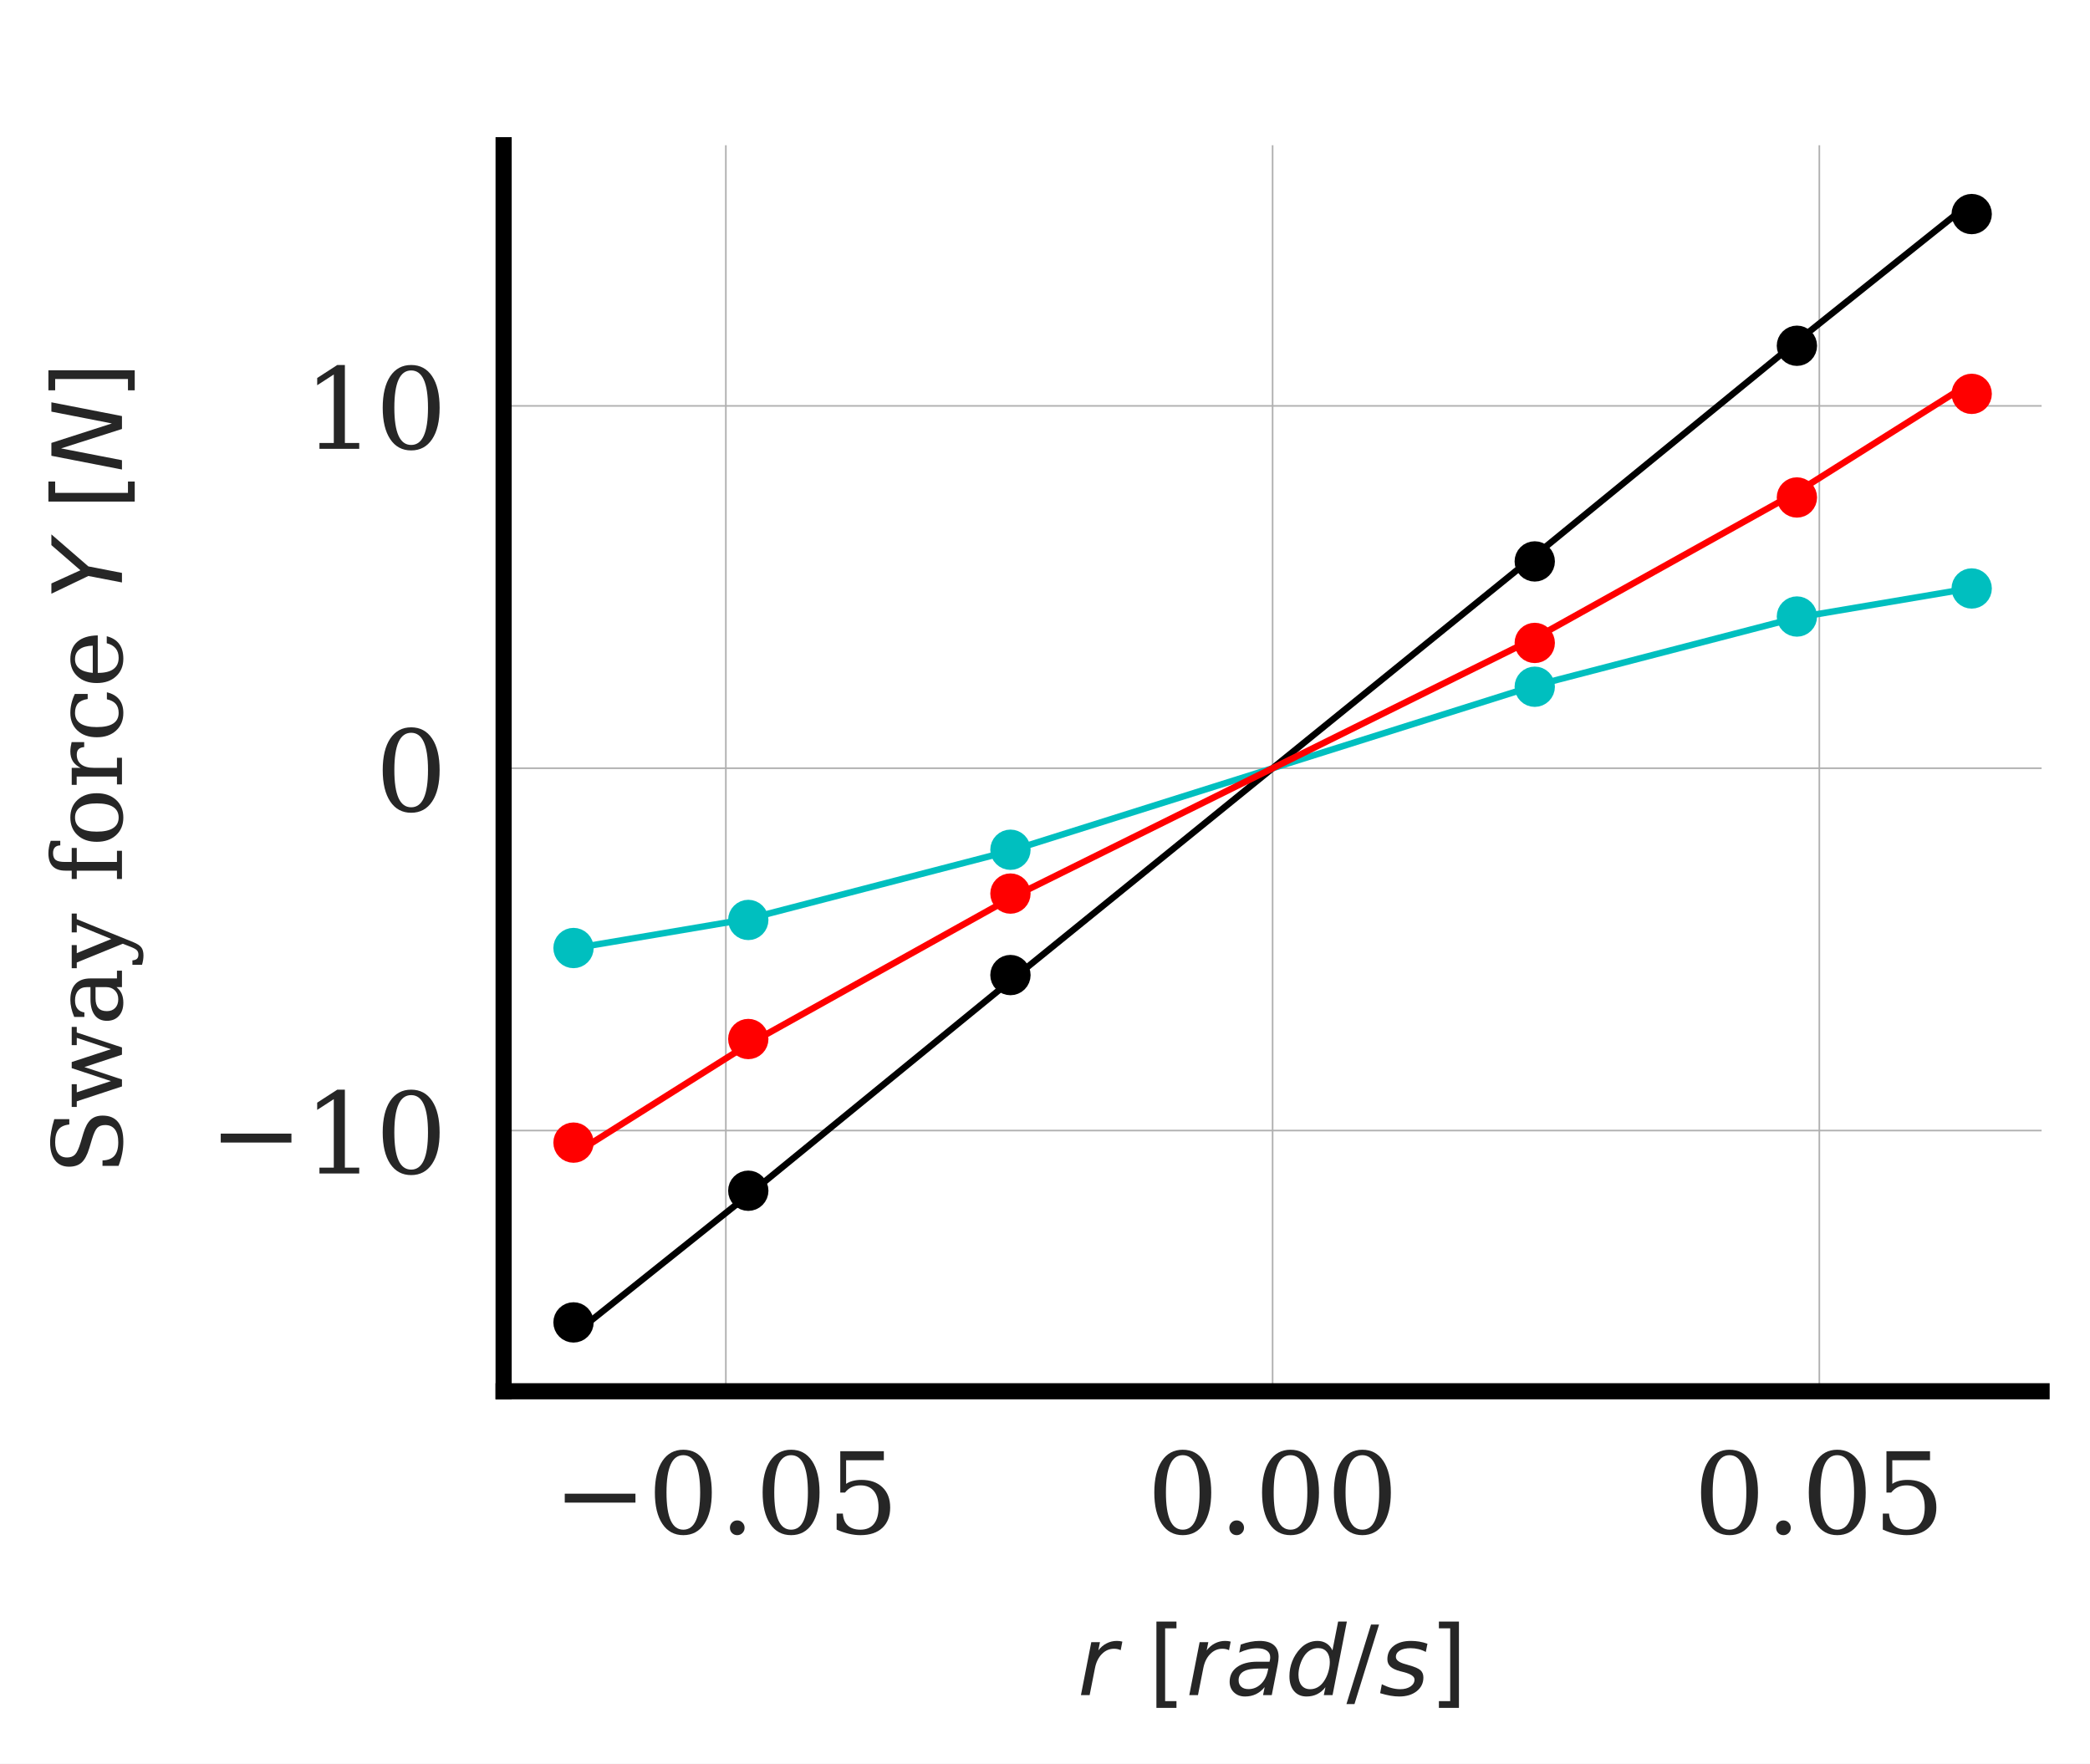
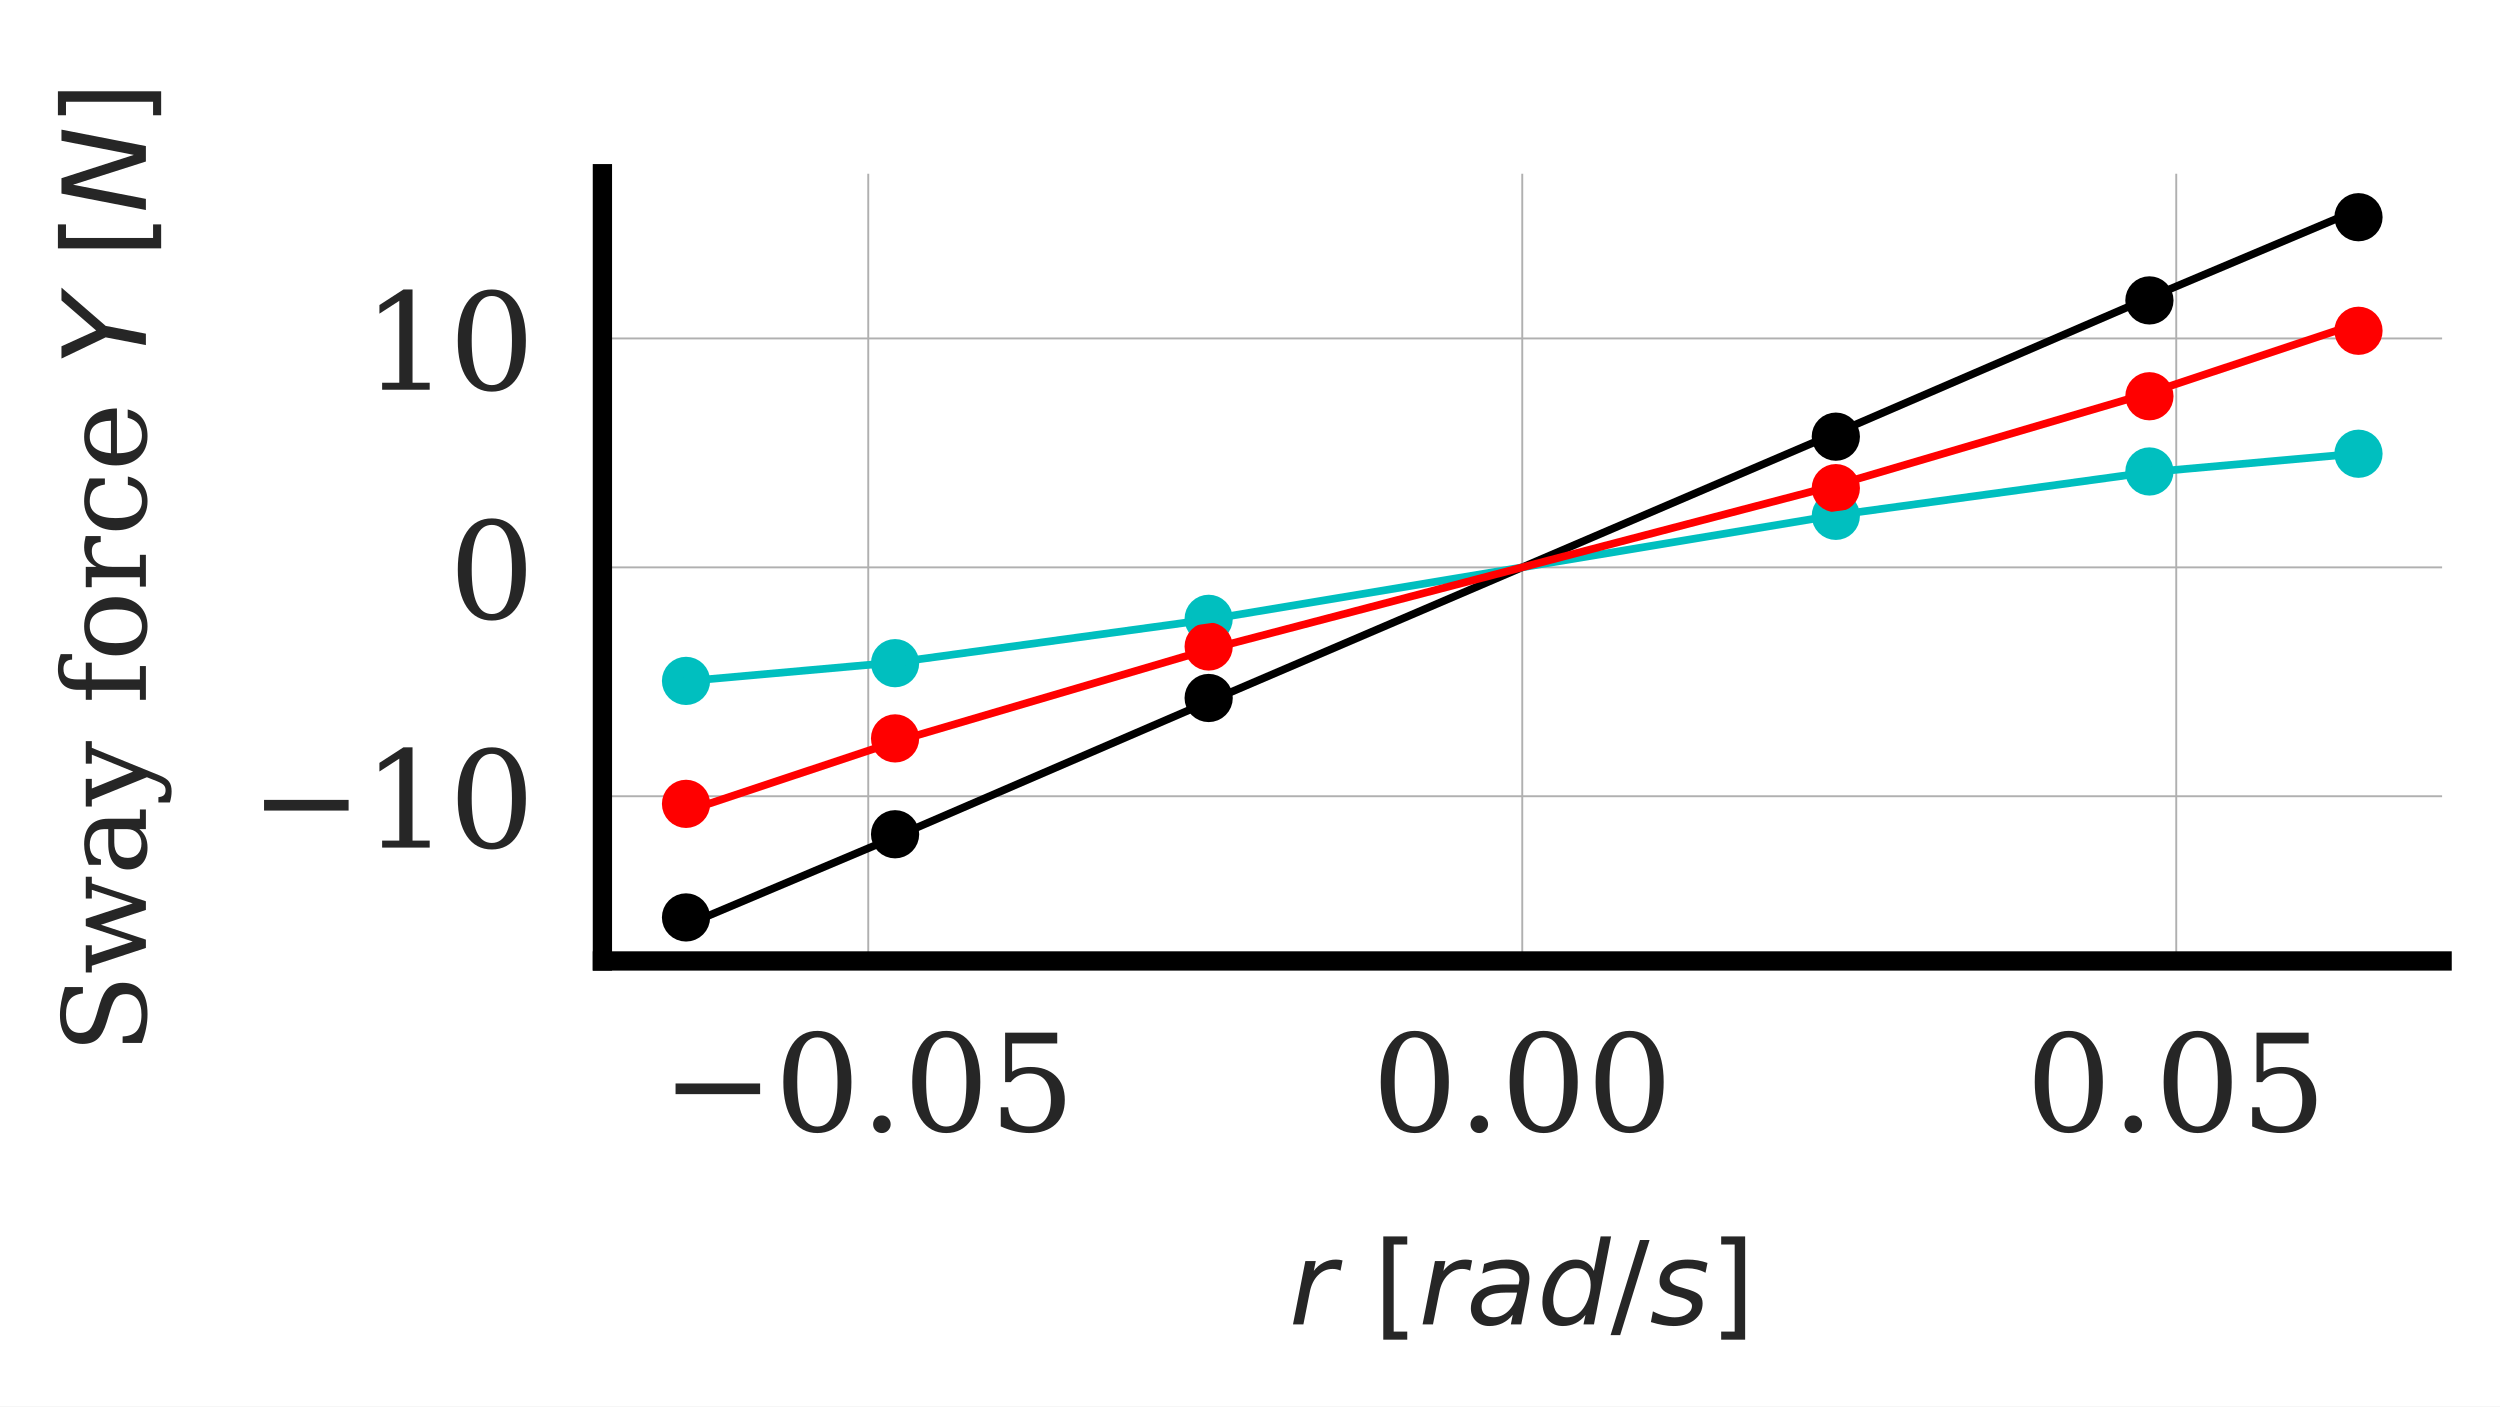
- <svg xmlns="http://www.w3.org/2000/svg" xmlns:xlink="http://www.w3.org/1999/xlink" width="129.54pt" height="109.312pt" viewBox="0 0 129.54 109.312" version="1.1">
+ <svg xmlns="http://www.w3.org/2000/svg" xmlns:xlink="http://www.w3.org/1999/xlink" width="129.54pt" height="72.874pt" viewBox="0 0 129.54 72.874" version="1.1">
  <defs>
    <style type="text/css">*{stroke-linejoin: round; stroke-linecap: butt}</style>
  </defs>
  <g id="figure_1">
    <g id="patch_1">
-       <path d="M 0 109.312  L 129.54 109.312  L 129.54 0  L 0 0  z " style="fill: #ffffff" />
+       <path d="M 0 72.874  L 129.54 72.874  L 129.54 0  L 0 0  z " style="fill: #ffffff" />
    </g>
    <g id="axes_1">
      <g id="patch_2">
-         <path d="M 31.214 86.23  L 126.54 86.23  L 126.54 9.001  L 31.214 9.001  z " style="fill: #ffffff" />
+         <path d="M 31.214 49.793  L 126.54 49.793  L 126.54 9.001  L 31.214 9.001  z " style="fill: #ffffff" />
      </g>
      <g id="matplotlib.axis_1">
        <g id="xtick_1">
          <g id="line2d_1">
-             <path d="M 44.989 86.23  L 44.989 9.001  " clip-path="url(#pf41567960f)" style="fill: none; stroke: #b0b0b0; stroke-width: 0.1; stroke-linecap: round" />
+             <path d="M 44.989 49.793  L 44.989 9.001  " clip-path="url(#p6f7d37e3af)" style="fill: none; stroke: #b0b0b0; stroke-width: 0.1; stroke-linecap: round" />
          </g>
          <g id="line2d_2" />
          <g id="text_1">
-             <g style="fill: #262626" transform="translate(34.26297 95.04866) scale(0.07 -0.07)">
+             <g style="fill: #262626" transform="translate(34.26297 58.61147) scale(0.07 -0.07)">
              <defs>
                <path id="DejaVuSerif-2212" d="M 678 2259  L 4684 2259  L 4684 1753  L 678 1753  L 678 2259  z " transform="scale(0.015625)" />
                <path id="DejaVuSerif-30" d="M 2034 219  Q 2513 219 2750 744  Q 2988 1269 2988 2328  Q 2988 3391 2750 3916  Q 2513 4441 2034 4441  Q 1556 4441 1318 3916  Q 1081 3391 1081 2328  Q 1081 1269 1318 744  Q 1556 219 2034 219  z M 2034 -91  Q 1275 -91 848 546  Q 422 1184 422 2328  Q 422 3475 848 4112  Q 1275 4750 2034 4750  Q 2797 4750 3222 4112  Q 3647 3475 3647 2328  Q 3647 1184 3222 546  Q 2797 -91 2034 -91  z " transform="scale(0.015625)" />
                <path id="DejaVuSerif-2e" d="M 603 325  Q 603 500 722 622  Q 841 744 1019 744  Q 1191 744 1312 622  Q 1434 500 1434 325  Q 1434 153 1312 31  Q 1191 -91 1019 -91  Q 841 -91 722 29  Q 603 150 603 325  z " transform="scale(0.015625)" />
                <path id="DejaVuSerif-35" d="M 3219 4666  L 3219 4153  L 1081 4153  L 1081 2816  Q 1244 2928 1461 2984  Q 1678 3041 1947 3041  Q 2703 3041 3140 2622  Q 3578 2203 3578 1478  Q 3578 738 3136 323  Q 2694 -91 1894 -91  Q 1572 -91 1234 -12  Q 897 66 544 225  L 544 1131  L 897 1131  Q 925 688 1179 453  Q 1434 219 1894 219  Q 2388 219 2653 544  Q 2919 869 2919 1478  Q 2919 2084 2655 2407  Q 2391 2731 1894 2731  Q 1613 2731 1398 2631  Q 1184 2531 1019 2322  L 750 2322  L 750 4666  L 3219 4666  z " transform="scale(0.015625)" />
              </defs>
              <use xlink:href="#DejaVuSerif-2212" />
              <use xlink:href="#DejaVuSerif-30" x="83.789" />
              <use xlink:href="#DejaVuSerif-2e" x="147.412" />
              <use xlink:href="#DejaVuSerif-30" x="179.199" />
              <use xlink:href="#DejaVuSerif-35" x="242.822" />
            </g>
          </g>
        </g>
        <g id="xtick_2">
          <g id="line2d_3">
-             <path d="M 78.877 86.23  L 78.877 9.001  " clip-path="url(#pf41567960f)" style="fill: none; stroke: #b0b0b0; stroke-width: 0.1; stroke-linecap: round" />
+             <path d="M 78.877 49.793  L 78.877 9.001  " clip-path="url(#p6f7d37e3af)" style="fill: none; stroke: #b0b0b0; stroke-width: 0.1; stroke-linecap: round" />
          </g>
          <g id="line2d_4" />
          <g id="text_2">
-             <g style="fill: #262626" transform="translate(71.08355 95.04866) scale(0.07 -0.07)">
+             <g style="fill: #262626" transform="translate(71.08355 58.61147) scale(0.07 -0.07)">
              <use xlink:href="#DejaVuSerif-30" />
              <use xlink:href="#DejaVuSerif-2e" x="63.623" />
              <use xlink:href="#DejaVuSerif-30" x="95.41" />
              <use xlink:href="#DejaVuSerif-30" x="159.033" />
            </g>
          </g>
        </g>
        <g id="xtick_3">
          <g id="line2d_5">
-             <path d="M 112.764 86.23  L 112.764 9.001  " clip-path="url(#pf41567960f)" style="fill: none; stroke: #b0b0b0; stroke-width: 0.1; stroke-linecap: round" />
+             <path d="M 112.764 49.793  L 112.764 9.001  " clip-path="url(#p6f7d37e3af)" style="fill: none; stroke: #b0b0b0; stroke-width: 0.1; stroke-linecap: round" />
          </g>
          <g id="line2d_6" />
          <g id="text_3">
-             <g style="fill: #262626" transform="translate(104.9712 95.04866) scale(0.07 -0.07)">
+             <g style="fill: #262626" transform="translate(104.9712 58.61147) scale(0.07 -0.07)">
              <use xlink:href="#DejaVuSerif-30" />
              <use xlink:href="#DejaVuSerif-2e" x="63.623" />
              <use xlink:href="#DejaVuSerif-30" x="95.41" />
              <use xlink:href="#DejaVuSerif-35" x="159.033" />
            </g>
          </g>
        </g>
        <g id="text_4">
-           <g style="fill: #262626" transform="translate(66.78652 105.0635) scale(0.06 -0.06)">
+           <g style="fill: #262626" transform="translate(66.78652 68.62632) scale(0.06 -0.06)">
            <defs>
              <path id="DejaVuSans-Oblique-72" d="M 2853 2969  Q 2766 3016 2653 3041  Q 2541 3066 2413 3066  Q 1953 3066 1609 2717  Q 1266 2369 1153 1784  L 800 0  L 225 0  L 909 3500  L 1484 3500  L 1375 2956  Q 1603 3259 1920 3421  Q 2238 3584 2597 3584  Q 2691 3584 2781 3573  Q 2872 3563 2963 3538  L 2853 2969  z " transform="scale(0.015625)" />
              <path id="DejaVuSerif-20" transform="scale(0.015625)" />
              <path id="DejaVuSans-5b" d="M 550 4863  L 1875 4863  L 1875 4416  L 1125 4416  L 1125 -397  L 1875 -397  L 1875 -844  L 550 -844  L 550 4863  z " transform="scale(0.015625)" />
              <path id="DejaVuSans-Oblique-61" d="M 3438 1997  L 3047 0  L 2472 0  L 2578 531  Q 2325 219 2001 64  Q 1678 -91 1281 -91  Q 834 -91 548 182  Q 263 456 263 884  Q 263 1497 752 1853  Q 1241 2209 2100 2209  L 2900 2209  L 2931 2363  Q 2938 2388 2941 2417  Q 2944 2447 2944 2509  Q 2944 2788 2717 2942  Q 2491 3097 2081 3097  Q 1800 3097 1504 3025  Q 1209 2953 897 2809  L 997 3341  Q 1322 3463 1633 3523  Q 1944 3584 2234 3584  Q 2853 3584 3176 3315  Q 3500 3047 3500 2534  Q 3500 2431 3484 2292  Q 3469 2153 3438 1997  z M 2816 1759  L 2241 1759  Q 1534 1759 1195 1570  Q 856 1381 856 984  Q 856 709 1029 553  Q 1203 397 1509 397  Q 1978 397 2328 733  Q 2678 1069 2791 1631  L 2816 1759  z " transform="scale(0.015625)" />
              <path id="DejaVuSans-Oblique-64" d="M 2675 525  Q 2444 222 2128 65  Q 1813 -91 1428 -91  Q 903 -91 598 267  Q 294 625 294 1247  Q 294 1766 478 2236  Q 663 2706 1013 3078  Q 1244 3325 1534 3454  Q 1825 3584 2144 3584  Q 2481 3584 2739 3421  Q 2997 3259 3138 2956  L 3513 4863  L 4091 4863  L 3144 0  L 2566 0  L 2675 525  z M 891 1350  Q 891 897 1095 644  Q 1300 391 1663 391  Q 1931 391 2161 520  Q 2391 650 2566 903  Q 2750 1166 2856 1509  Q 2963 1853 2963 2188  Q 2963 2622 2758 2865  Q 2553 3109 2194 3109  Q 1922 3109 1687 2981  Q 1453 2853 1288 2613  Q 1106 2353 998 2009  Q 891 1666 891 1350  z " transform="scale(0.015625)" />
              <path id="DejaVuSans-2f" d="M 1625 4666  L 2156 4666  L 531 -594  L 0 -594  L 1625 4666  z " transform="scale(0.015625)" />
              <path id="DejaVuSans-Oblique-73" d="M 3200 3397  L 3091 2853  Q 2863 2978 2609 3040  Q 2356 3103 2088 3103  Q 1634 3103 1373 2948  Q 1113 2794 1113 2528  Q 1113 2219 1719 2053  Q 1766 2041 1788 2034  L 1972 1978  Q 2547 1819 2739 1644  Q 2931 1469 2931 1166  Q 2931 609 2489 259  Q 2047 -91 1331 -91  Q 1053 -91 747 -37  Q 441 16 72 128  L 184 722  Q 500 559 806 475  Q 1113 391 1394 391  Q 1816 391 2080 572  Q 2344 753 2344 1031  Q 2344 1331 1650 1516  L 1591 1531  L 1394 1581  Q 956 1697 753 1886  Q 550 2075 550 2369  Q 550 2928 970 3256  Q 1391 3584 2113 3584  Q 2397 3584 2667 3537  Q 2938 3491 3200 3397  z " transform="scale(0.015625)" />
              <path id="DejaVuSans-5d" d="M 1947 4863  L 1947 -844  L 622 -844  L 622 -397  L 1369 -397  L 1369 4416  L 622 4416  L 622 4863  L 1947 4863  z " transform="scale(0.015625)" />
            </defs>
            <use xlink:href="#DejaVuSans-Oblique-72" transform="translate(0 0.015625)" />
            <use xlink:href="#DejaVuSerif-20" transform="translate(41.11328 0.015625)" />
            <use xlink:href="#DejaVuSans-5b" transform="translate(72.90039 0.015625)" />
            <use xlink:href="#DejaVuSans-Oblique-72" transform="translate(111.9141 0.015625)" />
            <use xlink:href="#DejaVuSans-Oblique-61" transform="translate(153.0273 0.015625)" />
            <use xlink:href="#DejaVuSans-Oblique-64" transform="translate(214.3066 0.015625)" />
            <use xlink:href="#DejaVuSans-2f" transform="translate(277.7832 0.015625)" />
            <use xlink:href="#DejaVuSans-Oblique-73" transform="translate(311.4746 0.015625)" />
            <use xlink:href="#DejaVuSans-5d" transform="translate(363.5742 0.015625)" />
          </g>
        </g>
      </g>
      <g id="matplotlib.axis_2">
        <g id="ytick_1">
          <g id="line2d_7">
-             <path d="M 31.214 70.072  L 126.54 70.072  " clip-path="url(#pf41567960f)" style="fill: none; stroke: #b0b0b0; stroke-width: 0.1; stroke-linecap: round" />
+             <path d="M 31.214 41.258  L 126.54 41.258  " clip-path="url(#p6f7d37e3af)" style="fill: none; stroke: #b0b0b0; stroke-width: 0.1; stroke-linecap: round" />
          </g>
          <g id="line2d_8" />
          <g id="text_5">
-             <g style="fill: #262626" transform="translate(12.94024 72.73177) scale(0.07 -0.07)">
+             <g style="fill: #262626" transform="translate(12.94024 43.91777) scale(0.07 -0.07)">
              <defs>
                <path id="DejaVuSerif-31" d="M 909 0  L 909 331  L 1722 331  L 1722 4213  L 781 3603  L 781 4013  L 1919 4750  L 2350 4750  L 2350 331  L 3163 331  L 3163 0  L 909 0  z " transform="scale(0.015625)" />
              </defs>
              <use xlink:href="#DejaVuSerif-2212" />
              <use xlink:href="#DejaVuSerif-31" x="83.789" />
              <use xlink:href="#DejaVuSerif-30" x="147.412" />
            </g>
          </g>
        </g>
        <g id="ytick_2">
          <g id="line2d_9">
-             <path d="M 31.214 47.615  L 126.54 47.615  " clip-path="url(#pf41567960f)" style="fill: none; stroke: #b0b0b0; stroke-width: 0.1; stroke-linecap: round" />
+             <path d="M 31.214 29.397  L 126.54 29.397  " clip-path="url(#p6f7d37e3af)" style="fill: none; stroke: #b0b0b0; stroke-width: 0.1; stroke-linecap: round" />
          </g>
          <g id="line2d_10" />
          <g id="text_6">
-             <g style="fill: #262626" transform="translate(23.25977 50.27469) scale(0.07 -0.07)">
+             <g style="fill: #262626" transform="translate(23.25977 32.0561) scale(0.07 -0.07)">
              <use xlink:href="#DejaVuSerif-30" />
            </g>
          </g>
        </g>
        <g id="ytick_3">
          <g id="line2d_11">
-             <path d="M 31.214 25.158  L 126.54 25.158  " clip-path="url(#pf41567960f)" style="fill: none; stroke: #b0b0b0; stroke-width: 0.1; stroke-linecap: round" />
+             <path d="M 31.214 17.535  L 126.54 17.535  " clip-path="url(#p6f7d37e3af)" style="fill: none; stroke: #b0b0b0; stroke-width: 0.1; stroke-linecap: round" />
          </g>
          <g id="line2d_12" />
          <g id="text_7">
-             <g style="fill: #262626" transform="translate(18.80602 27.8176) scale(0.07 -0.07)">
+             <g style="fill: #262626" transform="translate(18.80602 20.19442) scale(0.07 -0.07)">
              <use xlink:href="#DejaVuSerif-31" />
              <use xlink:href="#DejaVuSerif-30" x="63.623" />
            </g>
          </g>
        </g>
        <g id="text_8">
-           <g style="fill: #262626" transform="translate(7.56024 72.81524) rotate(-90) scale(0.06 -0.06)">
+           <g style="fill: #262626" transform="translate(7.56024 54.59664) rotate(-90) scale(0.06 -0.06)">
            <defs>
              <path id="DejaVuSerif-53" d="M 594 225  L 594 1288  L 953 1284  Q 969 753 1261 498  Q 1553 244 2150 244  Q 2706 244 2998 464  Q 3291 684 3291 1106  Q 3291 1444 3114 1625  Q 2938 1806 2369 1978  L 1753 2163  Q 1084 2366 811 2669  Q 538 2972 538 3500  Q 538 4094 959 4422  Q 1381 4750 2144 4750  Q 2469 4750 2856 4679  Q 3244 4609 3681 4475  L 3681 3481  L 3328 3481  Q 3275 3975 2998 4195  Q 2722 4416 2156 4416  Q 1663 4416 1405 4214  Q 1147 4013 1147 3628  Q 1147 3294 1340 3103  Q 1534 2913 2163 2725  L 2741 2553  Q 3375 2363 3645 2067  Q 3916 1772 3916 1275  Q 3916 597 3481 253  Q 3047 -91 2188 -91  Q 1803 -91 1404 -12  Q 1006 66 594 225  z " transform="scale(0.015625)" />
              <path id="DejaVuSerif-77" d="M 3072 3322  L 3922 728  L 4672 2988  L 4191 2988  L 4191 3322  L 5394 3322  L 5394 2988  L 5025 2988  L 4038 0  L 3559 0  L 2741 2484  L 1919 0  L 1459 0  L 475 2988  L 103 2988  L 103 3322  L 1606 3322  L 1606 2988  L 1069 2988  L 1813 728  L 2669 3322  L 3072 3322  z " transform="scale(0.015625)" />
              <path id="DejaVuSerif-61" d="M 2547 1044  L 2547 1747  L 1806 1747  Q 1378 1747 1168 1562  Q 959 1378 959 997  Q 959 650 1171 447  Q 1384 244 1747 244  Q 2106 244 2326 466  Q 2547 688 2547 1044  z M 3122 2075  L 3122 331  L 3634 331  L 3634 0  L 2547 0  L 2547 359  Q 2356 128 2106 18  Q 1856 -91 1522 -91  Q 969 -91 644 203  Q 319 497 319 997  Q 319 1513 691 1797  Q 1063 2081 1741 2081  L 2547 2081  L 2547 2309  Q 2547 2688 2317 2895  Q 2088 3103 1672 3103  Q 1328 3103 1125 2947  Q 922 2791 872 2484  L 575 2484  L 575 3156  Q 875 3284 1158 3348  Q 1441 3413 1709 3413  Q 2400 3413 2761 3070  Q 3122 2728 3122 2075  z " transform="scale(0.015625)" />
              <path id="DejaVuSerif-79" d="M 1381 -609  L 1600 -56  L 359 2988  L -19 2988  L -19 3322  L 1509 3322  L 1509 2988  L 978 2988  L 1913 703  L 2847 2988  L 2350 2988  L 2350 3322  L 3597 3322  L 3597 2988  L 3225 2988  L 1703 -750  Q 1547 -1138 1356 -1280  Q 1166 -1422 819 -1422  Q 672 -1422 517 -1397  Q 363 -1372 206 -1325  L 206 -691  L 500 -691  Q 519 -903 608 -995  Q 697 -1088 884 -1088  Q 1056 -1088 1161 -992  Q 1266 -897 1381 -609  z " transform="scale(0.015625)" />
              <path id="DejaVuSerif-66" d="M 2753 4078  L 2450 4078  Q 2447 4313 2317 4434  Q 2188 4556 1941 4556  Q 1619 4556 1487 4379  Q 1356 4203 1356 3750  L 1356 3322  L 2284 3322  L 2284 2988  L 1356 2988  L 1356 331  L 2094 331  L 2094 0  L 231 0  L 231 331  L 781 331  L 781 2988  L 231 2988  L 231 3322  L 781 3322  L 781 3738  Q 781 4294 1070 4578  Q 1359 4863 1919 4863  Q 2128 4863 2337 4825  Q 2547 4788 2753 4709  L 2753 4078  z " transform="scale(0.015625)" />
              <path id="DejaVuSerif-6f" d="M 1925 219  Q 2388 219 2623 584  Q 2859 950 2859 1663  Q 2859 2375 2623 2739  Q 2388 3103 1925 3103  Q 1463 3103 1227 2739  Q 991 2375 991 1663  Q 991 950 1228 584  Q 1466 219 1925 219  z M 1925 -91  Q 1200 -91 759 389  Q 319 869 319 1663  Q 319 2456 758 2934  Q 1197 3413 1925 3413  Q 2653 3413 3092 2934  Q 3531 2456 3531 1663  Q 3531 869 3092 389  Q 2653 -91 1925 -91  z " transform="scale(0.015625)" />
              <path id="DejaVuSerif-72" d="M 3059 3328  L 3059 2497  L 2728 2497  Q 2713 2744 2591 2866  Q 2469 2988 2234 2988  Q 1809 2988 1582 2694  Q 1356 2400 1356 1850  L 1356 331  L 2022 331  L 2022 0  L 263 0  L 263 331  L 781 331  L 781 2994  L 231 2994  L 231 3322  L 1356 3322  L 1356 2731  Q 1525 3078 1790 3245  Q 2056 3413 2438 3413  Q 2578 3413 2733 3391  Q 2888 3369 3059 3328  z " transform="scale(0.015625)" />
              <path id="DejaVuSerif-63" d="M 3291 997  Q 3169 466 2822 187  Q 2475 -91 1925 -91  Q 1200 -91 759 389  Q 319 869 319 1663  Q 319 2459 759 2936  Q 1200 3413 1925 3413  Q 2241 3413 2553 3339  Q 2866 3266 3181 3116  L 3181 2266  L 2847 2266  Q 2781 2703 2561 2903  Q 2341 3103 1931 3103  Q 1466 3103 1228 2742  Q 991 2381 991 1663  Q 991 944 1227 581  Q 1463 219 1931 219  Q 2303 219 2525 412  Q 2747 606 2828 997  L 3291 997  z " transform="scale(0.015625)" />
              <path id="DejaVuSerif-65" d="M 3469 1600  L 991 1600  L 991 1575  Q 991 903 1244 561  Q 1497 219 1991 219  Q 2369 219 2611 417  Q 2853 616 2950 1006  L 3413 1006  Q 3275 459 2904 184  Q 2534 -91 1931 -91  Q 1203 -91 761 389  Q 319 869 319 1663  Q 319 2450 753 2931  Q 1188 3413 1894 3413  Q 2647 3413 3050 2948  Q 3453 2484 3469 1600  z M 2791 1931  Q 2772 2513 2545 2808  Q 2319 3103 1894 3103  Q 1497 3103 1269 2806  Q 1041 2509 991 1931  L 2791 1931  z " transform="scale(0.015625)" />
              <path id="DejaVuSans-Oblique-59" d="M 403 4666  L 1081 4666  L 1953 2747  L 3616 4666  L 4325 4666  L 2209 2222  L 1778 0  L 1147 0  L 1575 2222  L 403 4666  z " transform="scale(0.015625)" />
              <path id="DejaVuSans-Oblique-4e" d="M 1081 4666  L 1931 4666  L 3219 666  L 4000 4666  L 4616 4666  L 3706 0  L 2853 0  L 1569 4025  L 788 0  L 172 0  L 1081 4666  z " transform="scale(0.015625)" />
            </defs>
            <use xlink:href="#DejaVuSerif-53" transform="translate(0 0.015625)" />
            <use xlink:href="#DejaVuSerif-77" transform="translate(68.50586 0.015625)" />
            <use xlink:href="#DejaVuSerif-61" transform="translate(154.1016 0.015625)" />
            <use xlink:href="#DejaVuSerif-79" transform="translate(213.7207 0.015625)" />
            <use xlink:href="#DejaVuSerif-20" transform="translate(270.2148 0.015625)" />
            <use xlink:href="#DejaVuSerif-66" transform="translate(302.002 0.015625)" />
            <use xlink:href="#DejaVuSerif-6f" transform="translate(339.0137 0.015625)" />
            <use xlink:href="#DejaVuSerif-72" transform="translate(399.2188 0.015625)" />
            <use xlink:href="#DejaVuSerif-63" transform="translate(447.0215 0.015625)" />
            <use xlink:href="#DejaVuSerif-65" transform="translate(503.0273 0.015625)" />
            <use xlink:href="#DejaVuSerif-20" transform="translate(562.207 0.015625)" />
            <use xlink:href="#DejaVuSans-Oblique-59" transform="translate(593.9941 0.015625)" />
            <use xlink:href="#DejaVuSerif-20" transform="translate(655.0781 0.015625)" />
            <use xlink:href="#DejaVuSans-5b" transform="translate(686.8652 0.015625)" />
            <use xlink:href="#DejaVuSans-Oblique-4e" transform="translate(725.8789 0.015625)" />
            <use xlink:href="#DejaVuSans-5d" transform="translate(800.6836 0.015625)" />
          </g>
        </g>
      </g>
      <g id="line2d_13">
        <defs>
-           <path id="m4c211056c5" d="M 0 0.75  C 0.199 0.75 0.39 0.671 0.53 0.53  C 0.671 0.39 0.75 0.199 0.75 0  C 0.75 -0.199 0.671 -0.39 0.53 -0.53  C 0.39 -0.671 0.199 -0.75 0 -0.75  C -0.199 -0.75 -0.39 -0.671 -0.53 -0.53  C -0.671 -0.39 -0.75 -0.199 -0.75 0  C -0.75 0.199 -0.671 0.39 -0.53 0.53  C -0.39 0.671 -0.199 0.75 0 0.75  z " style="stroke: #000000" />
+           <path id="m5ffa88f785" d="M 0 0.75  C 0.199 0.75 0.39 0.671 0.53 0.53  C 0.671 0.39 0.75 0.199 0.75 0  C 0.75 -0.199 0.671 -0.39 0.53 -0.53  C 0.39 -0.671 0.199 -0.75 0 -0.75  C -0.199 -0.75 -0.39 -0.671 -0.53 -0.53  C -0.671 -0.39 -0.75 -0.199 -0.75 0  C -0.75 0.199 -0.671 0.39 -0.53 0.53  C -0.39 0.671 -0.199 0.75 0 0.75  z " style="stroke: #000000" />
        </defs>
-         <g clip-path="url(#pf41567960f)">
-           <use xlink:href="#m4c211056c5" x="35.547" y="81.962" style="stroke: #000000" />
-           <use xlink:href="#m4c211056c5" x="46.379" y="73.801" style="stroke: #000000" />
-           <use xlink:href="#m4c211056c5" x="62.628" y="60.434" style="stroke: #000000" />
-           <use xlink:href="#m4c211056c5" x="95.125" y="34.797" style="stroke: #000000" />
-           <use xlink:href="#m4c211056c5" x="111.374" y="21.43" style="stroke: #000000" />
-           <use xlink:href="#m4c211056c5" x="122.207" y="13.268" style="stroke: #000000" />
+         <g clip-path="url(#p6f7d37e3af)">
+           <use xlink:href="#m5ffa88f785" x="35.547" y="47.538" style="stroke: #000000" />
+           <use xlink:href="#m5ffa88f785" x="46.379" y="43.228" style="stroke: #000000" />
+           <use xlink:href="#m5ffa88f785" x="62.628" y="36.167" style="stroke: #000000" />
+           <use xlink:href="#m5ffa88f785" x="95.125" y="22.626" style="stroke: #000000" />
+           <use xlink:href="#m5ffa88f785" x="111.374" y="15.566" style="stroke: #000000" />
+           <use xlink:href="#m5ffa88f785" x="122.207" y="11.255" style="stroke: #000000" />
        </g>
      </g>
      <g id="line2d_14">
        <defs>
-           <path id="m9f610f0f1c" d="M 0 0.75  C 0.199 0.75 0.39 0.671 0.53 0.53  C 0.671 0.39 0.75 0.199 0.75 0  C 0.75 -0.199 0.671 -0.39 0.53 -0.53  C 0.39 -0.671 0.199 -0.75 0 -0.75  C -0.199 -0.75 -0.39 -0.671 -0.53 -0.53  C -0.671 -0.39 -0.75 -0.199 -0.75 0  C -0.75 0.199 -0.671 0.39 -0.53 0.53  C -0.39 0.671 -0.199 0.75 0 0.75  z " style="stroke: #00bfbf" />
+           <path id="mb57849d6f9" d="M 0 0.75  C 0.199 0.75 0.39 0.671 0.53 0.53  C 0.671 0.39 0.75 0.199 0.75 0  C 0.75 -0.199 0.671 -0.39 0.53 -0.53  C 0.39 -0.671 0.199 -0.75 0 -0.75  C -0.199 -0.75 -0.39 -0.671 -0.53 -0.53  C -0.671 -0.39 -0.75 -0.199 -0.75 0  C -0.75 0.199 -0.671 0.39 -0.53 0.53  C -0.39 0.671 -0.199 0.75 0 0.75  z " style="stroke: #00bfbf" />
        </defs>
-         <g clip-path="url(#pf41567960f)">
-           <use xlink:href="#m9f610f0f1c" x="35.547" y="58.758" style="fill: #00bfbf; stroke: #00bfbf" />
-           <use xlink:href="#m9f610f0f1c" x="46.379" y="57.018" style="fill: #00bfbf; stroke: #00bfbf" />
-           <use xlink:href="#m9f610f0f1c" x="62.628" y="52.667" style="fill: #00bfbf; stroke: #00bfbf" />
-           <use xlink:href="#m9f610f0f1c" x="95.125" y="42.564" style="fill: #00bfbf; stroke: #00bfbf" />
-           <use xlink:href="#m9f610f0f1c" x="111.374" y="38.212" style="fill: #00bfbf; stroke: #00bfbf" />
-           <use xlink:href="#m9f610f0f1c" x="122.207" y="36.473" style="fill: #00bfbf; stroke: #00bfbf" />
+         <g clip-path="url(#p6f7d37e3af)">
+           <use xlink:href="#mb57849d6f9" x="35.547" y="35.282" style="fill: #00bfbf; stroke: #00bfbf" />
+           <use xlink:href="#mb57849d6f9" x="46.379" y="34.363" style="fill: #00bfbf; stroke: #00bfbf" />
+           <use xlink:href="#mb57849d6f9" x="62.628" y="32.065" style="fill: #00bfbf; stroke: #00bfbf" />
+           <use xlink:href="#mb57849d6f9" x="95.125" y="26.729" style="fill: #00bfbf; stroke: #00bfbf" />
+           <use xlink:href="#mb57849d6f9" x="111.374" y="24.43" style="fill: #00bfbf; stroke: #00bfbf" />
+           <use xlink:href="#mb57849d6f9" x="122.207" y="23.511" style="fill: #00bfbf; stroke: #00bfbf" />
        </g>
      </g>
      <g id="line2d_15">
        <defs>
-           <path id="m895cb4a641" d="M 0 0.75  C 0.199 0.75 0.39 0.671 0.53 0.53  C 0.671 0.39 0.75 0.199 0.75 0  C 0.75 -0.199 0.671 -0.39 0.53 -0.53  C 0.39 -0.671 0.199 -0.75 0 -0.75  C -0.199 -0.75 -0.39 -0.671 -0.53 -0.53  C -0.671 -0.39 -0.75 -0.199 -0.75 0  C -0.75 0.199 -0.671 0.39 -0.53 0.53  C -0.39 0.671 -0.199 0.75 0 0.75  z " style="stroke: #ff0000" />
+           <path id="m722975874e" d="M 0 0.75  C 0.199 0.75 0.39 0.671 0.53 0.53  C 0.671 0.39 0.75 0.199 0.75 0  C 0.75 -0.199 0.671 -0.39 0.53 -0.53  C 0.39 -0.671 0.199 -0.75 0 -0.75  C -0.199 -0.75 -0.39 -0.671 -0.53 -0.53  C -0.671 -0.39 -0.75 -0.199 -0.75 0  C -0.75 0.199 -0.671 0.39 -0.53 0.53  C -0.39 0.671 -0.199 0.75 0 0.75  z " style="stroke: #ff0000" />
        </defs>
-         <g clip-path="url(#pf41567960f)">
-           <use xlink:href="#m895cb4a641" x="35.547" y="70.819" style="fill: #ff0000; stroke: #ff0000" />
-           <use xlink:href="#m895cb4a641" x="46.379" y="64.398" style="fill: #ff0000; stroke: #ff0000" />
-           <use xlink:href="#m895cb4a641" x="62.628" y="55.383" style="fill: #ff0000; stroke: #ff0000" />
-           <use xlink:href="#m895cb4a641" x="95.125" y="39.848" style="fill: #ff0000; stroke: #ff0000" />
-           <use xlink:href="#m895cb4a641" x="111.374" y="30.833" style="fill: #ff0000; stroke: #ff0000" />
-           <use xlink:href="#m895cb4a641" x="122.207" y="24.411" style="fill: #ff0000; stroke: #ff0000" />
+         <g clip-path="url(#p6f7d37e3af)">
+           <use xlink:href="#m722975874e" x="35.547" y="41.653" style="fill: #ff0000; stroke: #ff0000" />
+           <use xlink:href="#m722975874e" x="46.379" y="38.261" style="fill: #ff0000; stroke: #ff0000" />
+           <use xlink:href="#m722975874e" x="62.628" y="33.499" style="fill: #ff0000; stroke: #ff0000" />
+           <use xlink:href="#m722975874e" x="95.125" y="25.294" style="fill: #ff0000; stroke: #ff0000" />
+           <use xlink:href="#m722975874e" x="111.374" y="20.532" style="fill: #ff0000; stroke: #ff0000" />
+           <use xlink:href="#m722975874e" x="122.207" y="17.14" style="fill: #ff0000; stroke: #ff0000" />
        </g>
      </g>
      <g id="line2d_16">
-         <path d="M 35.547 82.719  L 46.379 74.064  L 62.628 60.789  L 95.125 34.441  L 111.374 21.166  L 122.207 12.511  " clip-path="url(#pf41567960f)" style="fill: none; stroke: #000000; stroke-width: 0.4; stroke-linecap: round" />
+         <path d="M 35.547 47.938  L 46.379 43.367  L 62.628 36.355  L 95.125 22.438  L 111.374 15.426  L 122.207 10.855  " clip-path="url(#p6f7d37e3af)" style="fill: none; stroke: #000000; stroke-width: 0.4; stroke-linecap: round" />
      </g>
      <g id="line2d_17">
-         <path d="M 35.547 58.782  L 46.379 56.952  L 62.628 52.734  L 95.125 42.497  L 111.374 38.278  L 122.207 36.448  " clip-path="url(#pf41567960f)" style="fill: none; stroke: #00bfbf; stroke-width: 0.4; stroke-linecap: round" />
+         <path d="M 35.547 35.295  L 46.379 34.328  L 62.628 32.1  L 95.125 26.693  L 111.374 24.465  L 122.207 23.498  " clip-path="url(#p6f7d37e3af)" style="fill: none; stroke: #00bfbf; stroke-width: 0.4; stroke-linecap: round" />
      </g>
      <g id="line2d_18">
-         <path d="M 35.547 71.552  L 46.379 64.727  L 62.628 55.671  L 95.125 39.56  L 111.374 30.503  L 122.207 23.678  " clip-path="url(#pf41567960f)" style="fill: none; stroke: #ff0000; stroke-width: 0.4; stroke-linecap: round" />
+         <path d="M 35.547 42.04  L 46.379 38.435  L 62.628 33.651  L 95.125 25.142  L 111.374 20.358  L 122.207 16.753  " clip-path="url(#p6f7d37e3af)" style="fill: none; stroke: #ff0000; stroke-width: 0.4; stroke-linecap: round" />
      </g>
      <g id="patch_3">
-         <path d="M 31.214 86.23  L 31.214 9.001  " style="fill: none; stroke: #000000; stroke-linejoin: miter; stroke-linecap: square" />
+         <path d="M 31.214 49.793  L 31.214 9.001  " style="fill: none; stroke: #000000; stroke-linejoin: miter; stroke-linecap: square" />
      </g>
      <g id="patch_4">
-         <path d="M 31.214 86.23  L 126.54 86.23  " style="fill: none; stroke: #000000; stroke-linejoin: miter; stroke-linecap: square" />
+         <path d="M 31.214 49.793  L 126.54 49.793  " style="fill: none; stroke: #000000; stroke-linejoin: miter; stroke-linecap: square" />
      </g>
    </g>
  </g>
  <defs>
-     <clipPath id="pf41567960f">
-       <rect x="31.214" y="9.001" width="95.326" height="77.229" />
+     <clipPath id="p6f7d37e3af">
+       <rect x="31.214" y="9.001" width="95.326" height="40.792" />
    </clipPath>
  </defs>
</svg>
